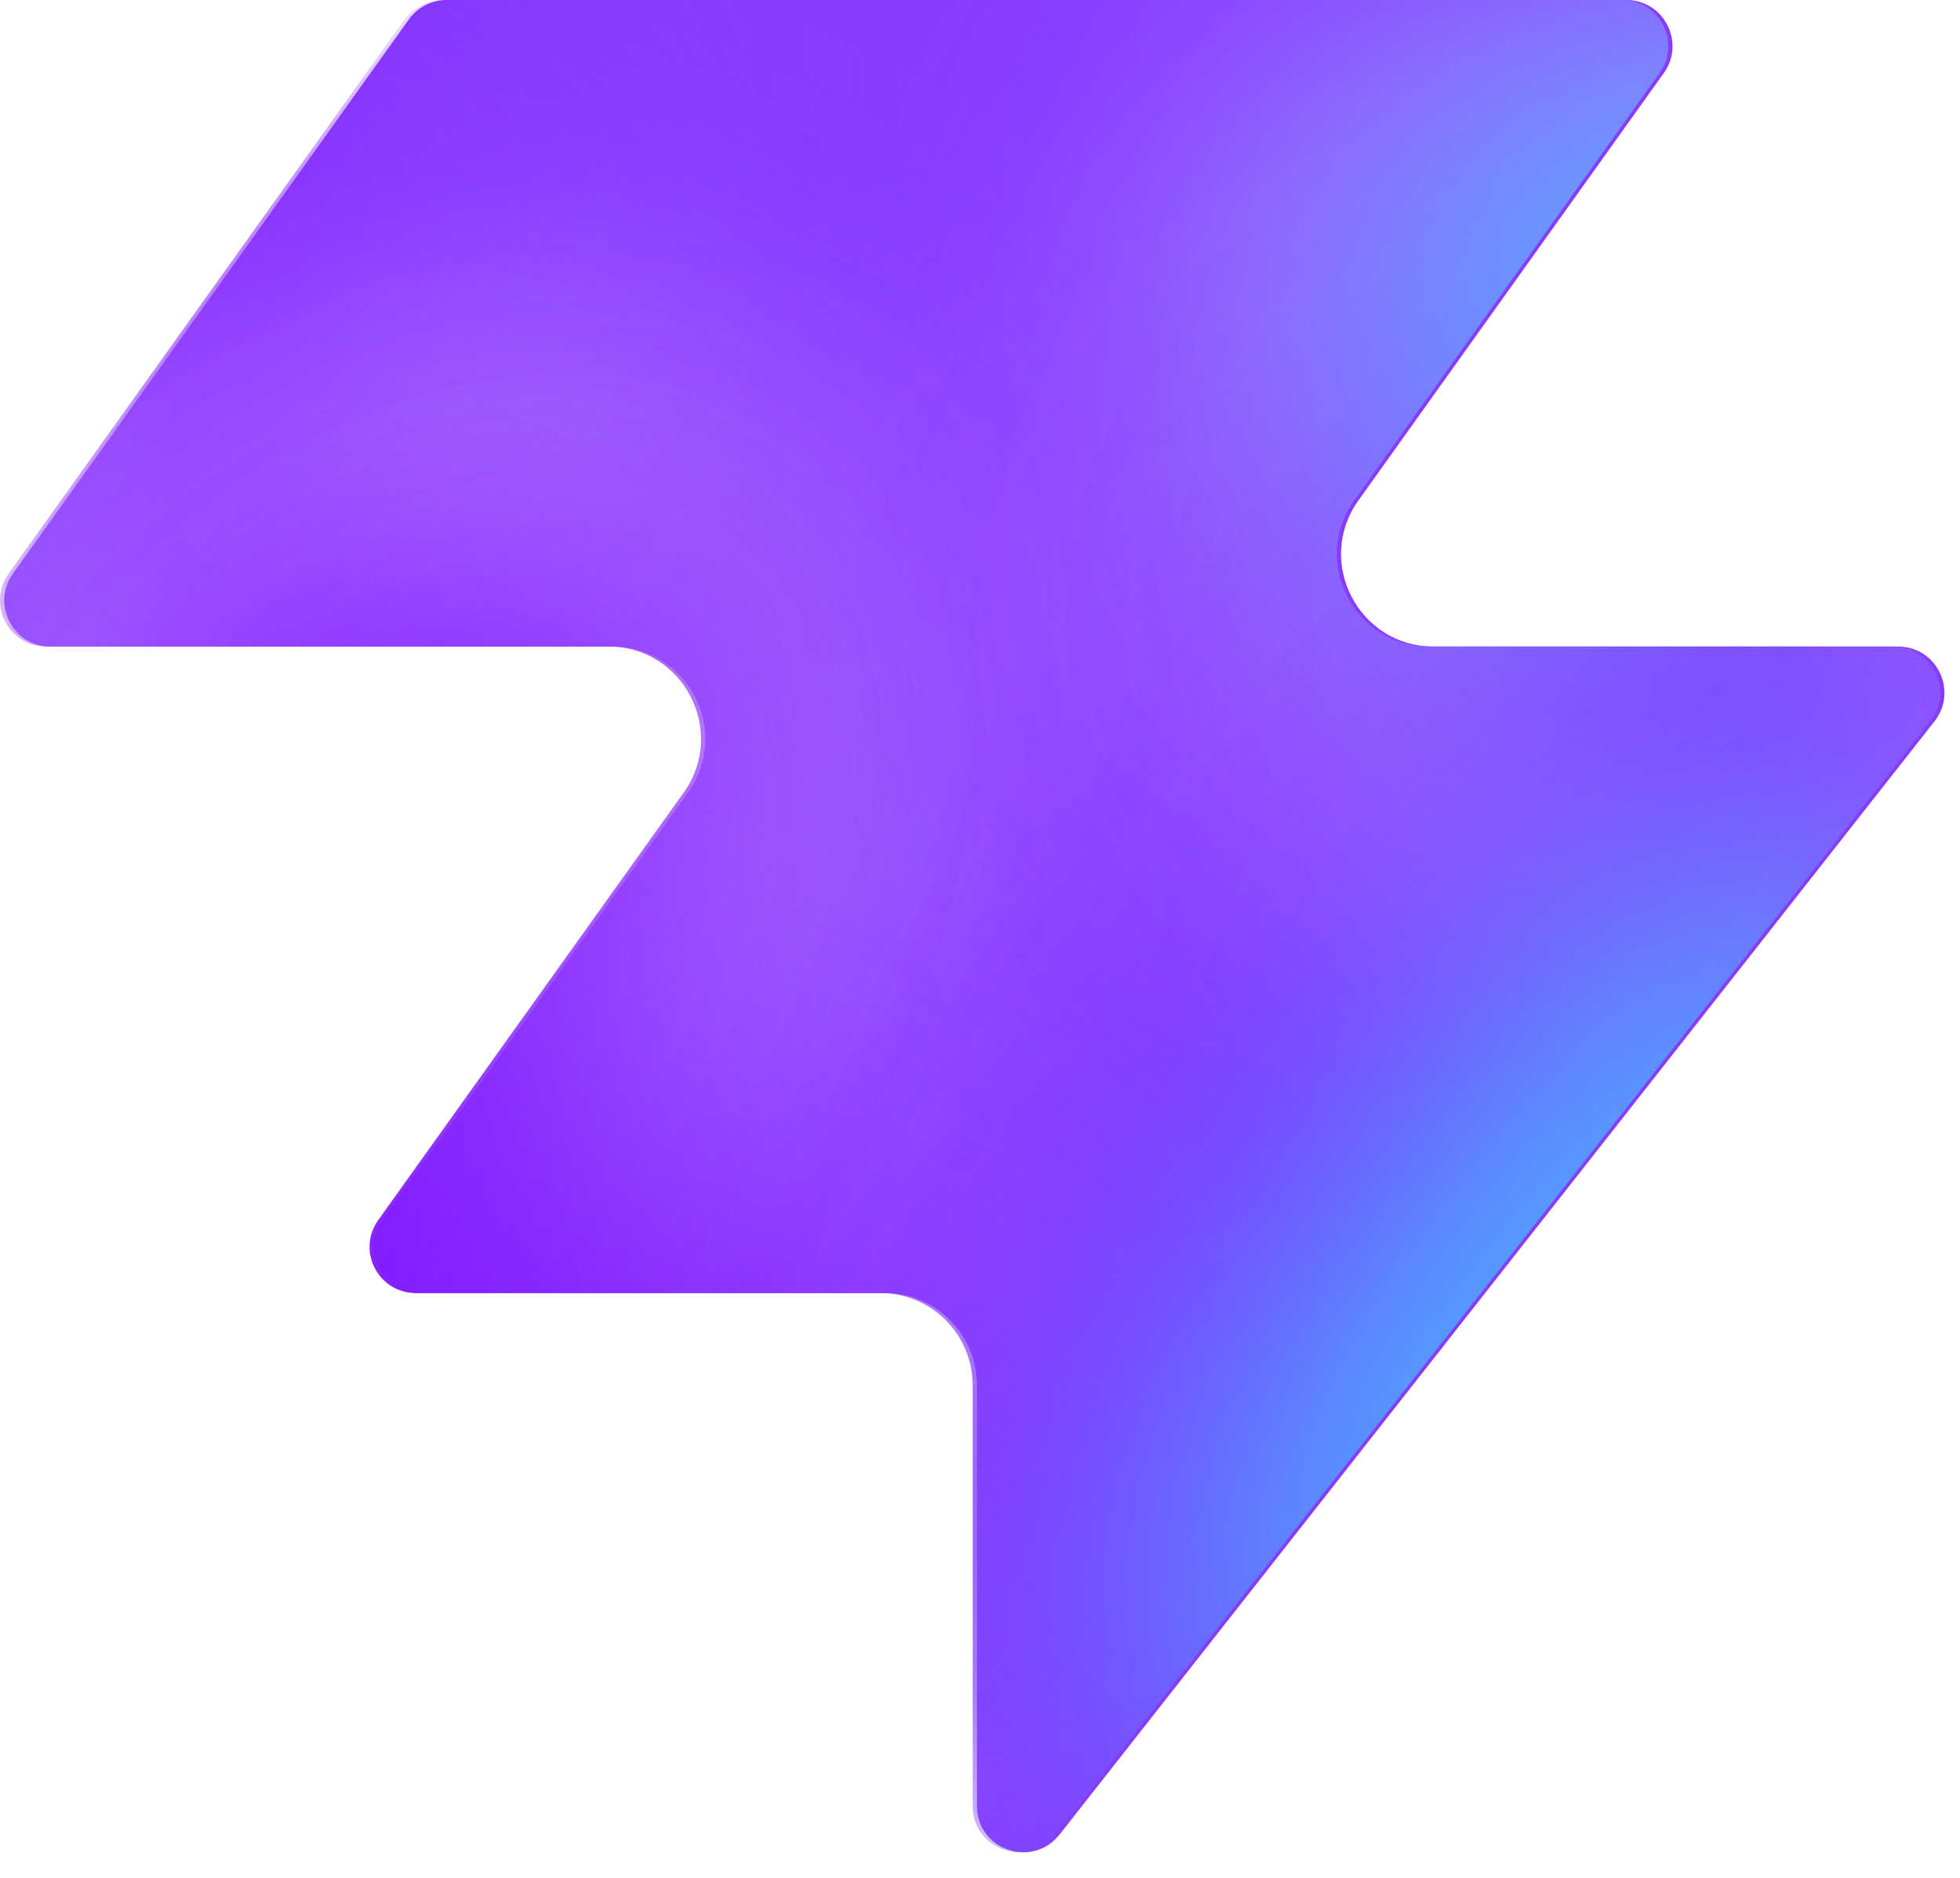
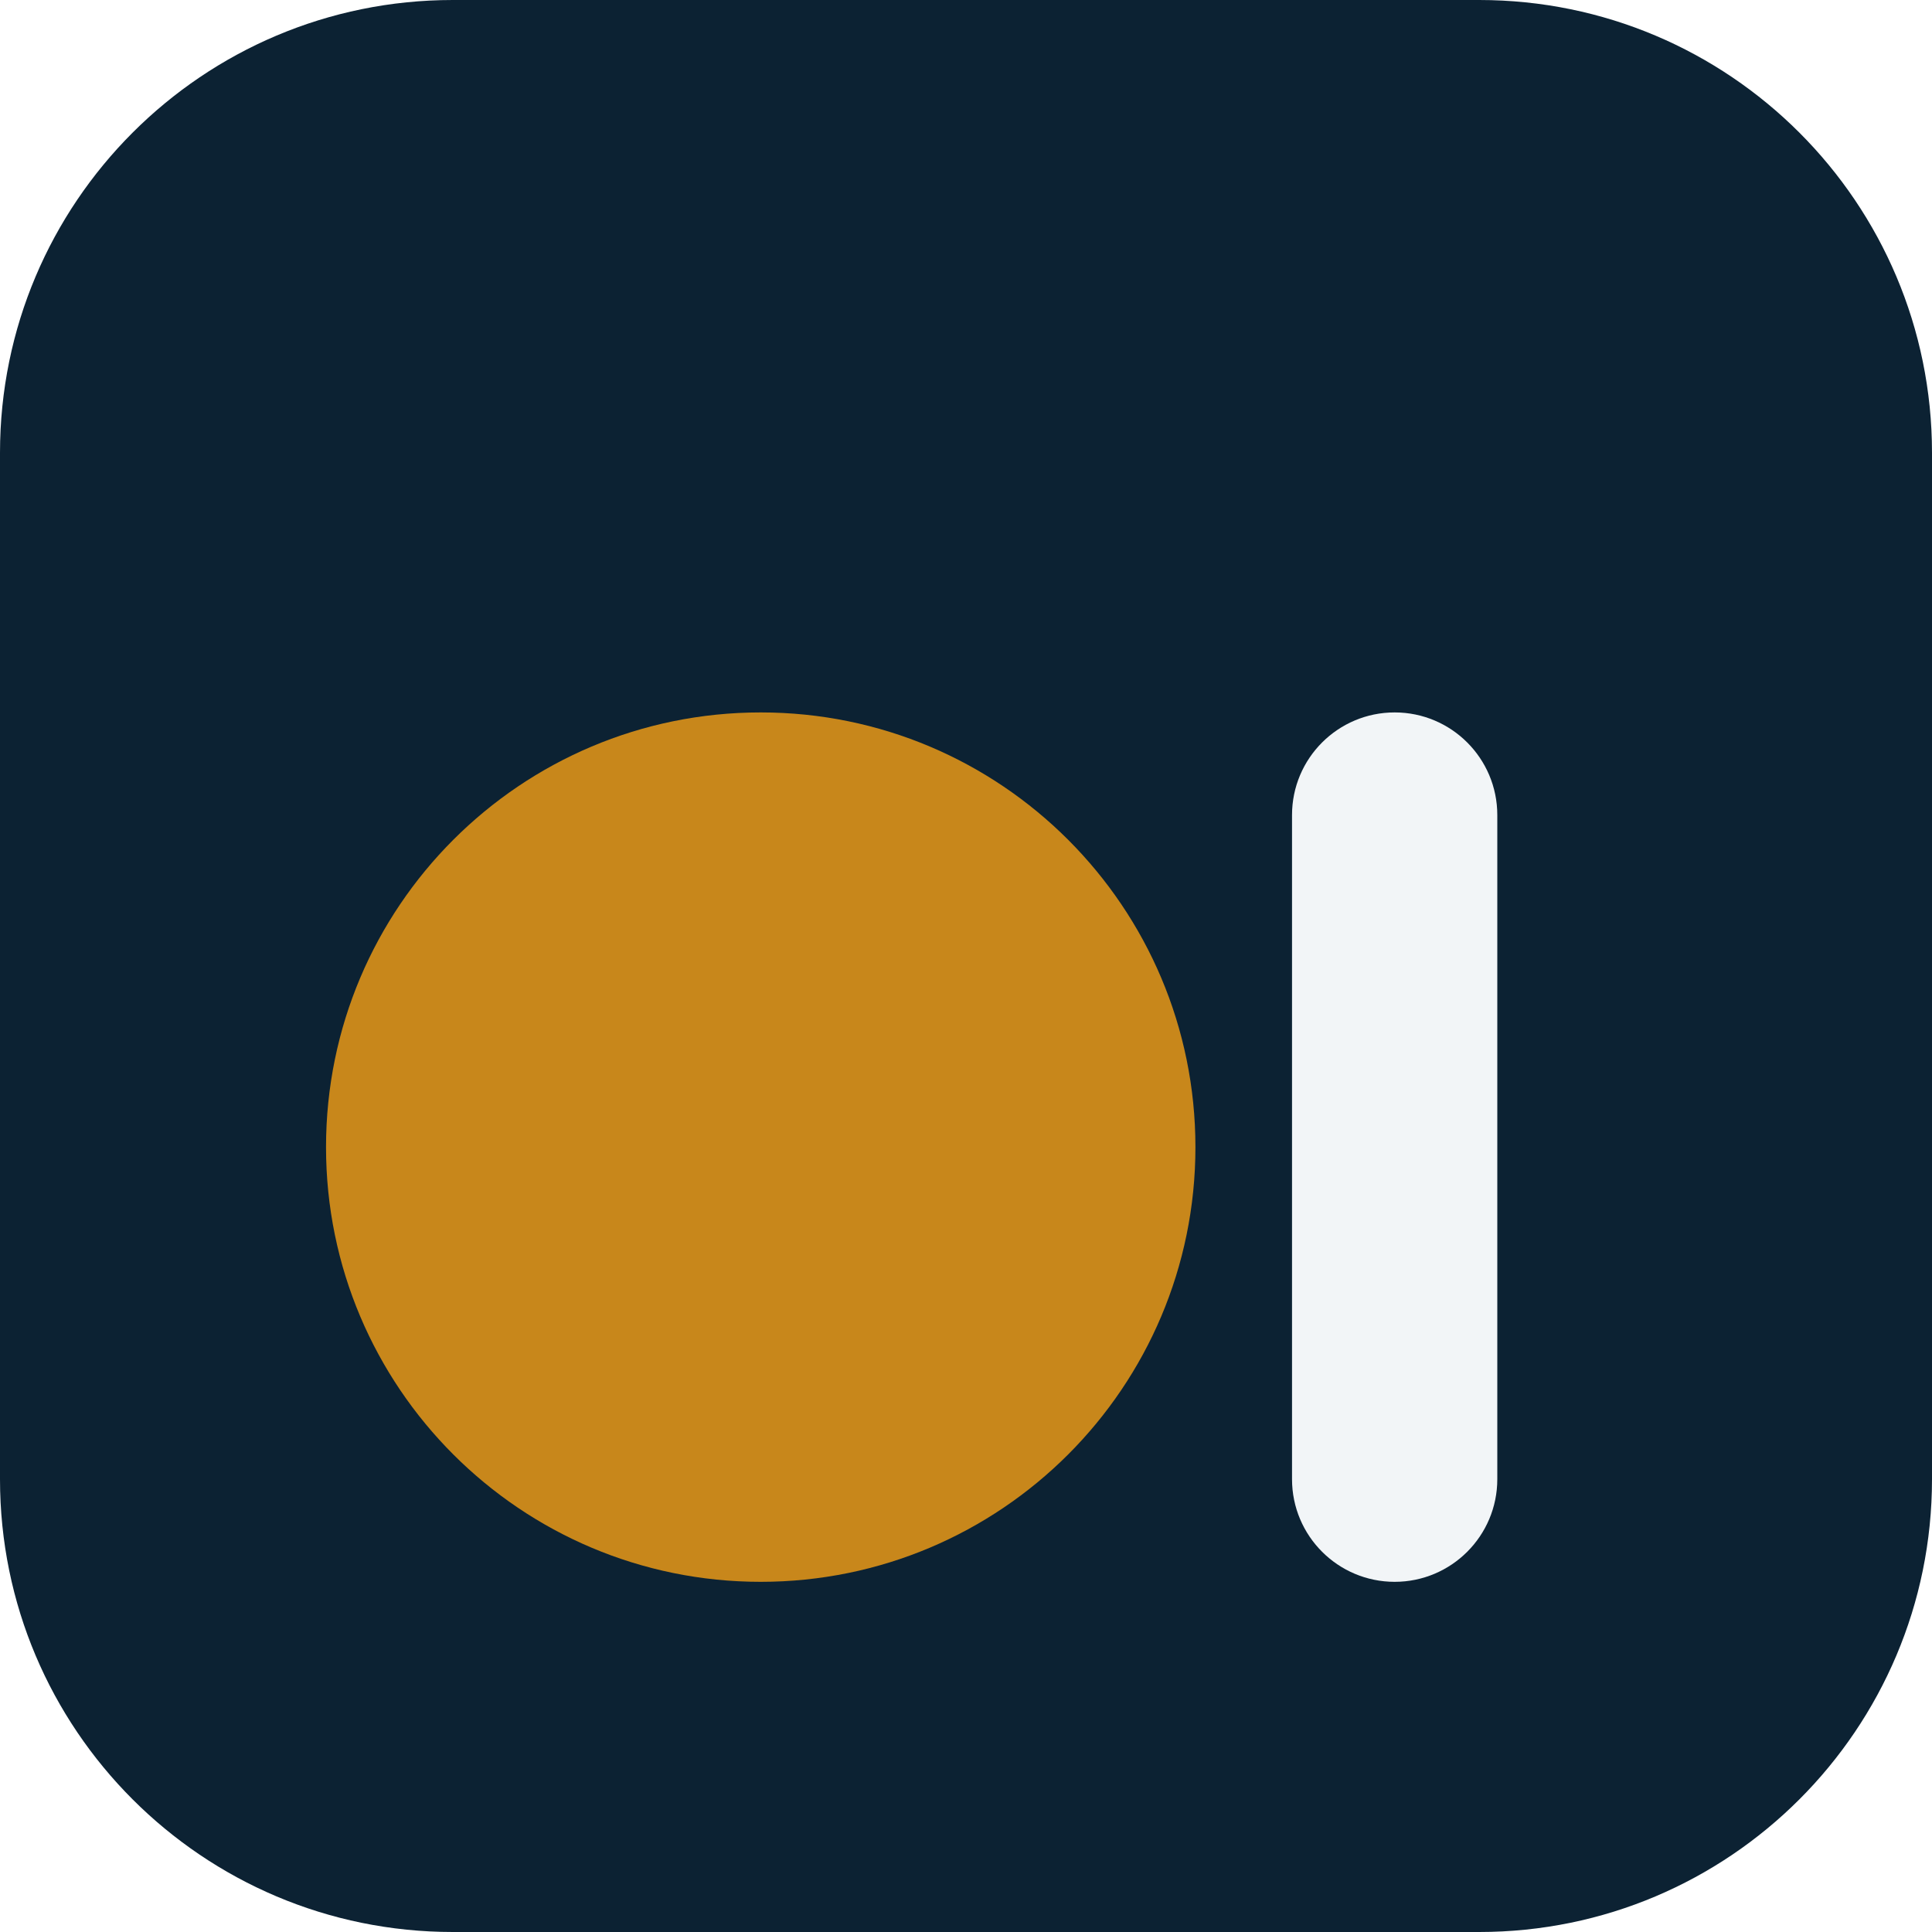
- <svg xmlns="http://www.w3.org/2000/svg" width="48" height="46" fill="none" viewBox="0 0 48 46">
-   <path fill="#863bff" d="M25.946 44.938c-.664.845-2.021.375-2.021-.698V33.937a2.26 2.26 0 0 0-2.262-2.262H10.287c-.92 0-1.456-1.04-.92-1.788l7.48-10.471c1.07-1.497 0-3.578-1.842-3.578H1.237c-.92 0-1.456-1.04-.92-1.788L10.013.474c.214-.297.556-.474.92-.474h28.894c.92 0 1.456 1.04.92 1.788l-7.48 10.471c-1.07 1.498 0 3.579 1.842 3.579h11.377c.943 0 1.473 1.088.89 1.83L25.947 44.94z" style="fill:#863bff;fill:color(display-p3 .525 .23 1);fill-opacity:1" />
-   <mask id="a" width="48" height="46" x="0" y="0" maskUnits="userSpaceOnUse" style="mask-type:alpha">
-     <path fill="#000" d="M25.842 44.938c-.664.844-2.021.375-2.021-.698V33.937a2.26 2.26 0 0 0-2.262-2.262H10.183c-.92 0-1.456-1.04-.92-1.788l7.48-10.471c1.07-1.498 0-3.579-1.842-3.579H1.133c-.92 0-1.456-1.04-.92-1.787L9.91.473c.214-.297.556-.474.92-.474h28.894c.92 0 1.456 1.04.92 1.788l-7.48 10.471c-1.07 1.498 0 3.578 1.842 3.578h11.377c.943 0 1.473 1.088.89 1.832L25.843 44.94z" style="fill:#000;fill-opacity:1" />
-   </mask>
-   <g mask="url(#a)">
-     <g filter="url(#b)">
-       <ellipse cx="5.508" cy="14.704" fill="#ede6ff" rx="5.508" ry="14.704" style="fill:#ede6ff;fill:color(display-p3 .927 .903 1);fill-opacity:1" transform="matrix(.00324 1 1 -.00324 -4.47 31.516)" />
-     </g>
-     <g filter="url(#c)">
-       <ellipse cx="10.399" cy="29.851" fill="#ede6ff" rx="10.399" ry="29.851" style="fill:#ede6ff;fill:color(display-p3 .927 .903 1);fill-opacity:1" transform="matrix(.00324 1 1 -.00324 -39.328 7.883)" />
-     </g>
-     <g filter="url(#d)">
-       <ellipse cx="5.508" cy="30.487" fill="#7e14ff" rx="5.508" ry="30.487" style="fill:#7e14ff;fill:color(display-p3 .492 .077 1);fill-opacity:1" transform="rotate(89.814 -25.913 -14.639)scale(1 -1)" />
-     </g>
-     <g filter="url(#e)">
-       <ellipse cx="5.508" cy="30.599" fill="#7e14ff" rx="5.508" ry="30.599" style="fill:#7e14ff;fill:color(display-p3 .492 .077 1);fill-opacity:1" transform="rotate(89.814 -32.644 -3.334)scale(1 -1)" />
-     </g>
-     <g filter="url(#f)">
-       <ellipse cx="5.508" cy="30.599" fill="#7e14ff" rx="5.508" ry="30.599" style="fill:#7e14ff;fill:color(display-p3 .492 .077 1);fill-opacity:1" transform="matrix(.00324 1 1 -.00324 -34.34 30.47)" />
-     </g>
-     <g filter="url(#g)">
-       <ellipse cx="14.072" cy="22.078" fill="#ede6ff" rx="14.072" ry="22.078" style="fill:#ede6ff;fill:color(display-p3 .927 .903 1);fill-opacity:1" transform="rotate(93.35 24.506 48.493)scale(-1 1)" />
-     </g>
-     <g filter="url(#h)">
-       <ellipse cx="3.47" cy="21.501" fill="#7e14ff" rx="3.47" ry="21.501" style="fill:#7e14ff;fill:color(display-p3 .492 .077 1);fill-opacity:1" transform="rotate(89.009 28.708 47.59)scale(-1 1)" />
-     </g>
-     <g filter="url(#i)">
-       <ellipse cx="3.47" cy="21.501" fill="#7e14ff" rx="3.47" ry="21.501" style="fill:#7e14ff;fill:color(display-p3 .492 .077 1);fill-opacity:1" transform="rotate(89.009 28.708 47.59)scale(-1 1)" />
-     </g>
-     <g filter="url(#j)">
-       <ellipse cx=".387" cy="8.972" fill="#7e14ff" rx="4.407" ry="29.108" style="fill:#7e14ff;fill:color(display-p3 .492 .077 1);fill-opacity:1" transform="rotate(39.51 .387 8.972)" />
-     </g>
-     <g filter="url(#k)">
-       <ellipse cx="47.523" cy="-6.092" fill="#7e14ff" rx="4.407" ry="29.108" style="fill:#7e14ff;fill:color(display-p3 .492 .077 1);fill-opacity:1" transform="rotate(37.892 47.523 -6.092)" />
-     </g>
-     <g filter="url(#l)">
-       <ellipse cx="41.412" cy="6.333" fill="#47bfff" rx="5.971" ry="9.665" style="fill:#47bfff;fill:color(display-p3 .28 .748 1);fill-opacity:1" transform="rotate(37.892 41.412 6.333)" />
-     </g>
-     <g filter="url(#m)">
-       <ellipse cx="-1.879" cy="38.332" fill="#7e14ff" rx="4.407" ry="29.108" style="fill:#7e14ff;fill:color(display-p3 .492 .077 1);fill-opacity:1" transform="rotate(37.892 -1.88 38.332)" />
-     </g>
-     <g filter="url(#n)">
-       <ellipse cx="-1.879" cy="38.332" fill="#7e14ff" rx="4.407" ry="29.108" style="fill:#7e14ff;fill:color(display-p3 .492 .077 1);fill-opacity:1" transform="rotate(37.892 -1.88 38.332)" />
-     </g>
-     <g filter="url(#o)">
-       <ellipse cx="35.651" cy="29.907" fill="#7e14ff" rx="4.407" ry="29.108" style="fill:#7e14ff;fill:color(display-p3 .492 .077 1);fill-opacity:1" transform="rotate(37.892 35.651 29.907)" />
-     </g>
-     <g filter="url(#p)">
-       <ellipse cx="38.418" cy="32.4" fill="#47bfff" rx="5.971" ry="15.297" style="fill:#47bfff;fill:color(display-p3 .28 .748 1);fill-opacity:1" transform="rotate(37.892 38.418 32.4)" />
-     </g>
-   </g>
-   <defs>
-     <filter id="b" width="60.045" height="41.654" x="-19.77" y="16.149" color-interpolation-filters="sRGB" filterUnits="userSpaceOnUse">
-       <feFlood flood-opacity="0" result="BackgroundImageFix" />
-       <feBlend in="SourceGraphic" in2="BackgroundImageFix" result="shape" />
-       <feGaussianBlur result="effect1_foregroundBlur_2002_17158" stdDeviation="7.659" />
-     </filter>
-     <filter id="c" width="90.34" height="51.437" x="-54.613" y="-7.533" color-interpolation-filters="sRGB" filterUnits="userSpaceOnUse">
-       <feFlood flood-opacity="0" result="BackgroundImageFix" />
-       <feBlend in="SourceGraphic" in2="BackgroundImageFix" result="shape" />
-       <feGaussianBlur result="effect1_foregroundBlur_2002_17158" stdDeviation="7.659" />
-     </filter>
-     <filter id="d" width="79.355" height="29.4" x="-49.64" y="2.03" color-interpolation-filters="sRGB" filterUnits="userSpaceOnUse">
-       <feFlood flood-opacity="0" result="BackgroundImageFix" />
-       <feBlend in="SourceGraphic" in2="BackgroundImageFix" result="shape" />
-       <feGaussianBlur result="effect1_foregroundBlur_2002_17158" stdDeviation="4.596" />
-     </filter>
-     <filter id="e" width="79.579" height="29.4" x="-45.045" y="20.029" color-interpolation-filters="sRGB" filterUnits="userSpaceOnUse">
-       <feFlood flood-opacity="0" result="BackgroundImageFix" />
-       <feBlend in="SourceGraphic" in2="BackgroundImageFix" result="shape" />
-       <feGaussianBlur result="effect1_foregroundBlur_2002_17158" stdDeviation="4.596" />
-     </filter>
-     <filter id="f" width="79.579" height="29.4" x="-43.513" y="21.178" color-interpolation-filters="sRGB" filterUnits="userSpaceOnUse">
-       <feFlood flood-opacity="0" result="BackgroundImageFix" />
-       <feBlend in="SourceGraphic" in2="BackgroundImageFix" result="shape" />
-       <feGaussianBlur result="effect1_foregroundBlur_2002_17158" stdDeviation="4.596" />
-     </filter>
-     <filter id="g" width="74.749" height="58.852" x="15.756" y="-17.901" color-interpolation-filters="sRGB" filterUnits="userSpaceOnUse">
-       <feFlood flood-opacity="0" result="BackgroundImageFix" />
-       <feBlend in="SourceGraphic" in2="BackgroundImageFix" result="shape" />
-       <feGaussianBlur result="effect1_foregroundBlur_2002_17158" stdDeviation="7.659" />
-     </filter>
-     <filter id="h" width="61.377" height="25.362" x="23.548" y="2.284" color-interpolation-filters="sRGB" filterUnits="userSpaceOnUse">
-       <feFlood flood-opacity="0" result="BackgroundImageFix" />
-       <feBlend in="SourceGraphic" in2="BackgroundImageFix" result="shape" />
-       <feGaussianBlur result="effect1_foregroundBlur_2002_17158" stdDeviation="4.596" />
-     </filter>
-     <filter id="i" width="61.377" height="25.362" x="23.548" y="2.284" color-interpolation-filters="sRGB" filterUnits="userSpaceOnUse">
-       <feFlood flood-opacity="0" result="BackgroundImageFix" />
-       <feBlend in="SourceGraphic" in2="BackgroundImageFix" result="shape" />
-       <feGaussianBlur result="effect1_foregroundBlur_2002_17158" stdDeviation="4.596" />
-     </filter>
-     <filter id="j" width="56.045" height="63.649" x="-27.636" y="-22.853" color-interpolation-filters="sRGB" filterUnits="userSpaceOnUse">
-       <feFlood flood-opacity="0" result="BackgroundImageFix" />
-       <feBlend in="SourceGraphic" in2="BackgroundImageFix" result="shape" />
-       <feGaussianBlur result="effect1_foregroundBlur_2002_17158" stdDeviation="4.596" />
-     </filter>
-     <filter id="k" width="54.814" height="64.646" x="20.116" y="-38.415" color-interpolation-filters="sRGB" filterUnits="userSpaceOnUse">
-       <feFlood flood-opacity="0" result="BackgroundImageFix" />
-       <feBlend in="SourceGraphic" in2="BackgroundImageFix" result="shape" />
-       <feGaussianBlur result="effect1_foregroundBlur_2002_17158" stdDeviation="4.596" />
-     </filter>
-     <filter id="l" width="33.541" height="35.313" x="24.641" y="-11.323" color-interpolation-filters="sRGB" filterUnits="userSpaceOnUse">
-       <feFlood flood-opacity="0" result="BackgroundImageFix" />
-       <feBlend in="SourceGraphic" in2="BackgroundImageFix" result="shape" />
-       <feGaussianBlur result="effect1_foregroundBlur_2002_17158" stdDeviation="4.596" />
-     </filter>
-     <filter id="m" width="54.814" height="64.646" x="-29.286" y="6.009" color-interpolation-filters="sRGB" filterUnits="userSpaceOnUse">
-       <feFlood flood-opacity="0" result="BackgroundImageFix" />
-       <feBlend in="SourceGraphic" in2="BackgroundImageFix" result="shape" />
-       <feGaussianBlur result="effect1_foregroundBlur_2002_17158" stdDeviation="4.596" />
-     </filter>
-     <filter id="n" width="54.814" height="64.646" x="-29.286" y="6.009" color-interpolation-filters="sRGB" filterUnits="userSpaceOnUse">
-       <feFlood flood-opacity="0" result="BackgroundImageFix" />
-       <feBlend in="SourceGraphic" in2="BackgroundImageFix" result="shape" />
-       <feGaussianBlur result="effect1_foregroundBlur_2002_17158" stdDeviation="4.596" />
-     </filter>
-     <filter id="o" width="54.814" height="64.646" x="8.244" y="-2.416" color-interpolation-filters="sRGB" filterUnits="userSpaceOnUse">
-       <feFlood flood-opacity="0" result="BackgroundImageFix" />
-       <feBlend in="SourceGraphic" in2="BackgroundImageFix" result="shape" />
-       <feGaussianBlur result="effect1_foregroundBlur_2002_17158" stdDeviation="4.596" />
-     </filter>
-     <filter id="p" width="39.409" height="43.623" x="18.713" y="10.588" color-interpolation-filters="sRGB" filterUnits="userSpaceOnUse">
-       <feFlood flood-opacity="0" result="BackgroundImageFix" />
-       <feBlend in="SourceGraphic" in2="BackgroundImageFix" result="shape" />
-       <feGaussianBlur result="effect1_foregroundBlur_2002_17158" stdDeviation="4.596" />
-     </filter>
-   </defs>
+ <svg xmlns="http://www.w3.org/2000/svg" viewBox="0 0 32 32" role="img" aria-label="abacadaba">
+   <style>
+     .tile { fill: #0C2233 }
+     .stem { fill: #F2F5F7 }
+     .bead { fill: #C8871B }
+     @media (prefers-color-scheme: dark) {
+       .tile { fill: #F2F5F7 }
+       .stem { fill: #0C2233 }
+     }
+   </style>
+   <rect class="tile" width="32" height="32" rx="7.5" />
+   <circle class="bead" cx="12.6" cy="19" r="7.2" />
+   <rect class="stem" x="21.4" y="11.8" width="3.4" height="14.4" rx="1.7" />
</svg>
